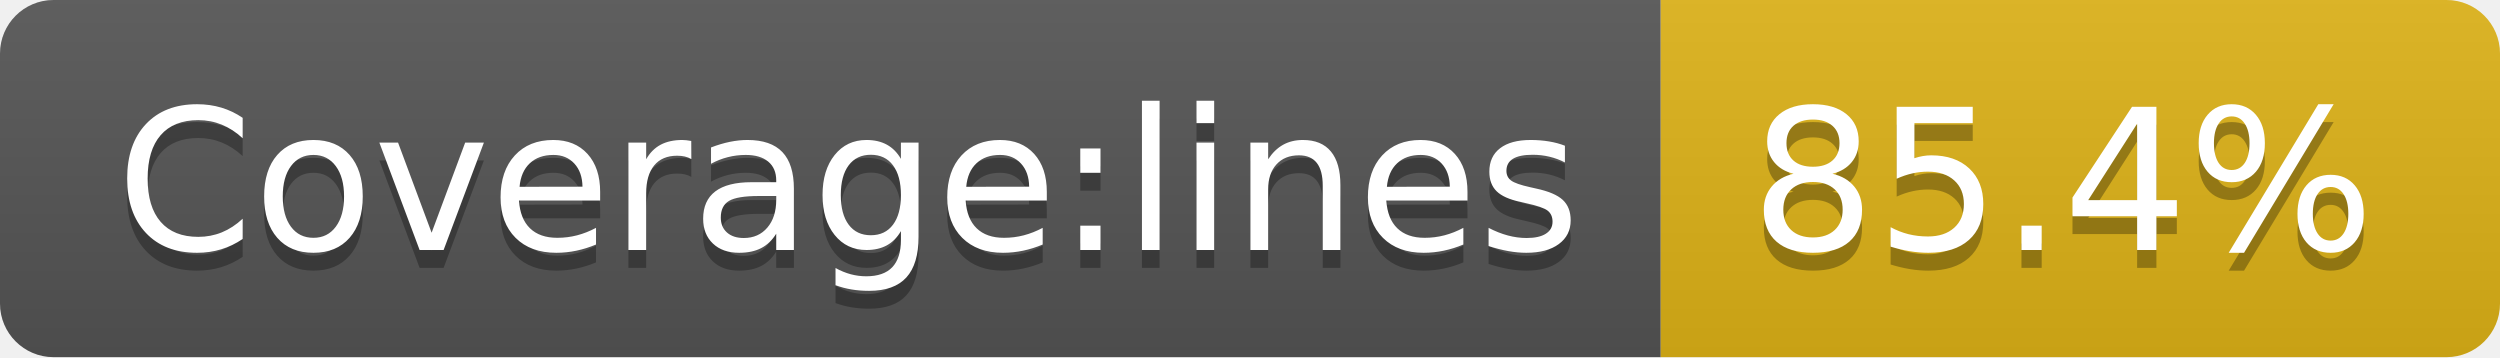
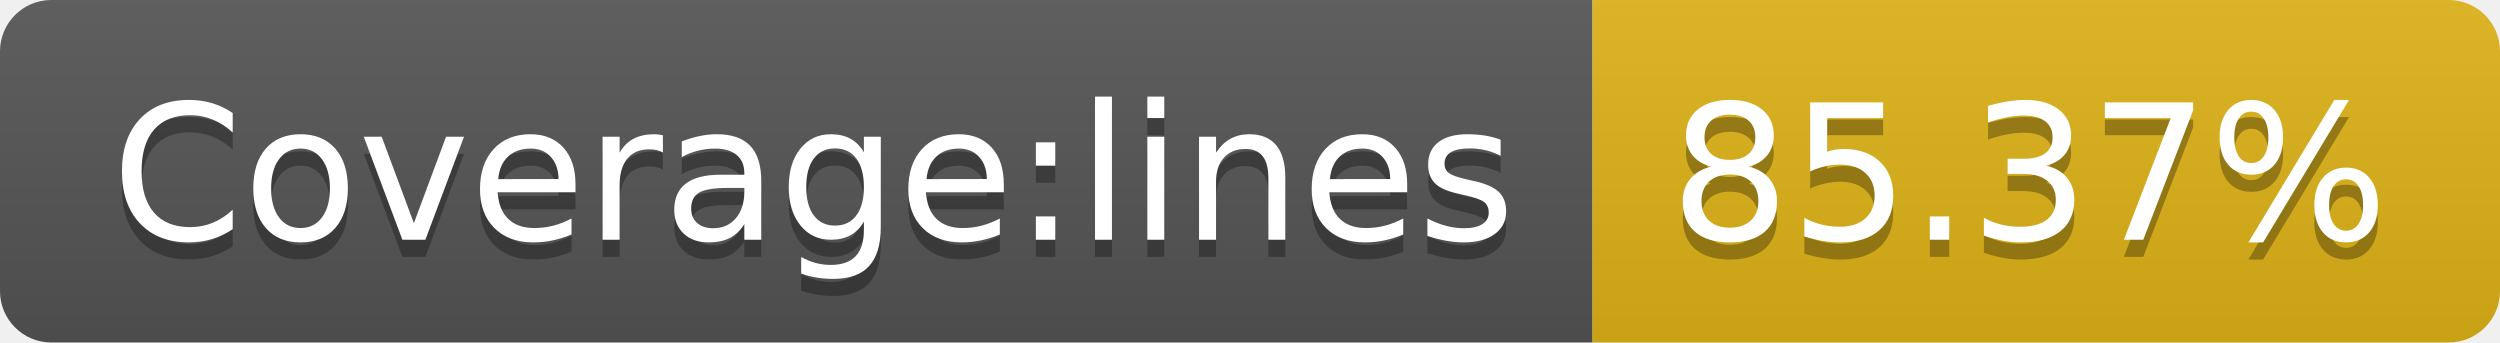
- <svg xmlns="http://www.w3.org/2000/svg" width="140" height="20">
+ <svg xmlns="http://www.w3.org/2000/svg" width="146" height="20">
  <linearGradient id="b" x2="0" y2="100%">
    <stop offset="0" stop-color="#bbb" stop-opacity=".1" />
    <stop offset="1" stop-opacity=".1" />
  </linearGradient>
  <clipPath id="a">
-     <rect width="140" height="20" rx="3" fill="#fff" />
+     <rect width="146" height="20" rx="3" fill="#fff" />
  </clipPath>
  <g clip-path="url(#a)">
    <path fill="#555" d="M0 0h93v20H0z" />
-     <path fill="#dfb317" d="M93 0h47v20H93z" />
-     <path fill="url(#b)" d="M0 0h140v20H0z" />
+     <path fill="#dfb317" d="M93 0h53v20H93z" />
+     <path fill="url(#b)" d="M0 0h146v20H0z" />
  </g>
  <g fill="#fff" text-anchor="middle" font-family="DejaVu Sans,Verdana,Geneva,sans-serif" font-size="110">
    <text x="475" y="150" fill="#010101" fill-opacity=".3" transform="scale(.1)" textLength="830">Coverage:lines</text>
    <text x="475" y="140" transform="scale(.1)" textLength="830">Coverage:lines</text>
-     <text x="1155" y="150" fill="#010101" fill-opacity=".3" transform="scale(.1)" textLength="370">85.4%</text>
-     <text x="1155" y="140" transform="scale(.1)" textLength="370">85.4%</text>
+     <text x="1185" y="150" fill="#010101" fill-opacity=".3" transform="scale(.1)" textLength="430">85.37%</text>
+     <text x="1185" y="140" transform="scale(.1)" textLength="430">85.37%</text>
  </g>
</svg>
